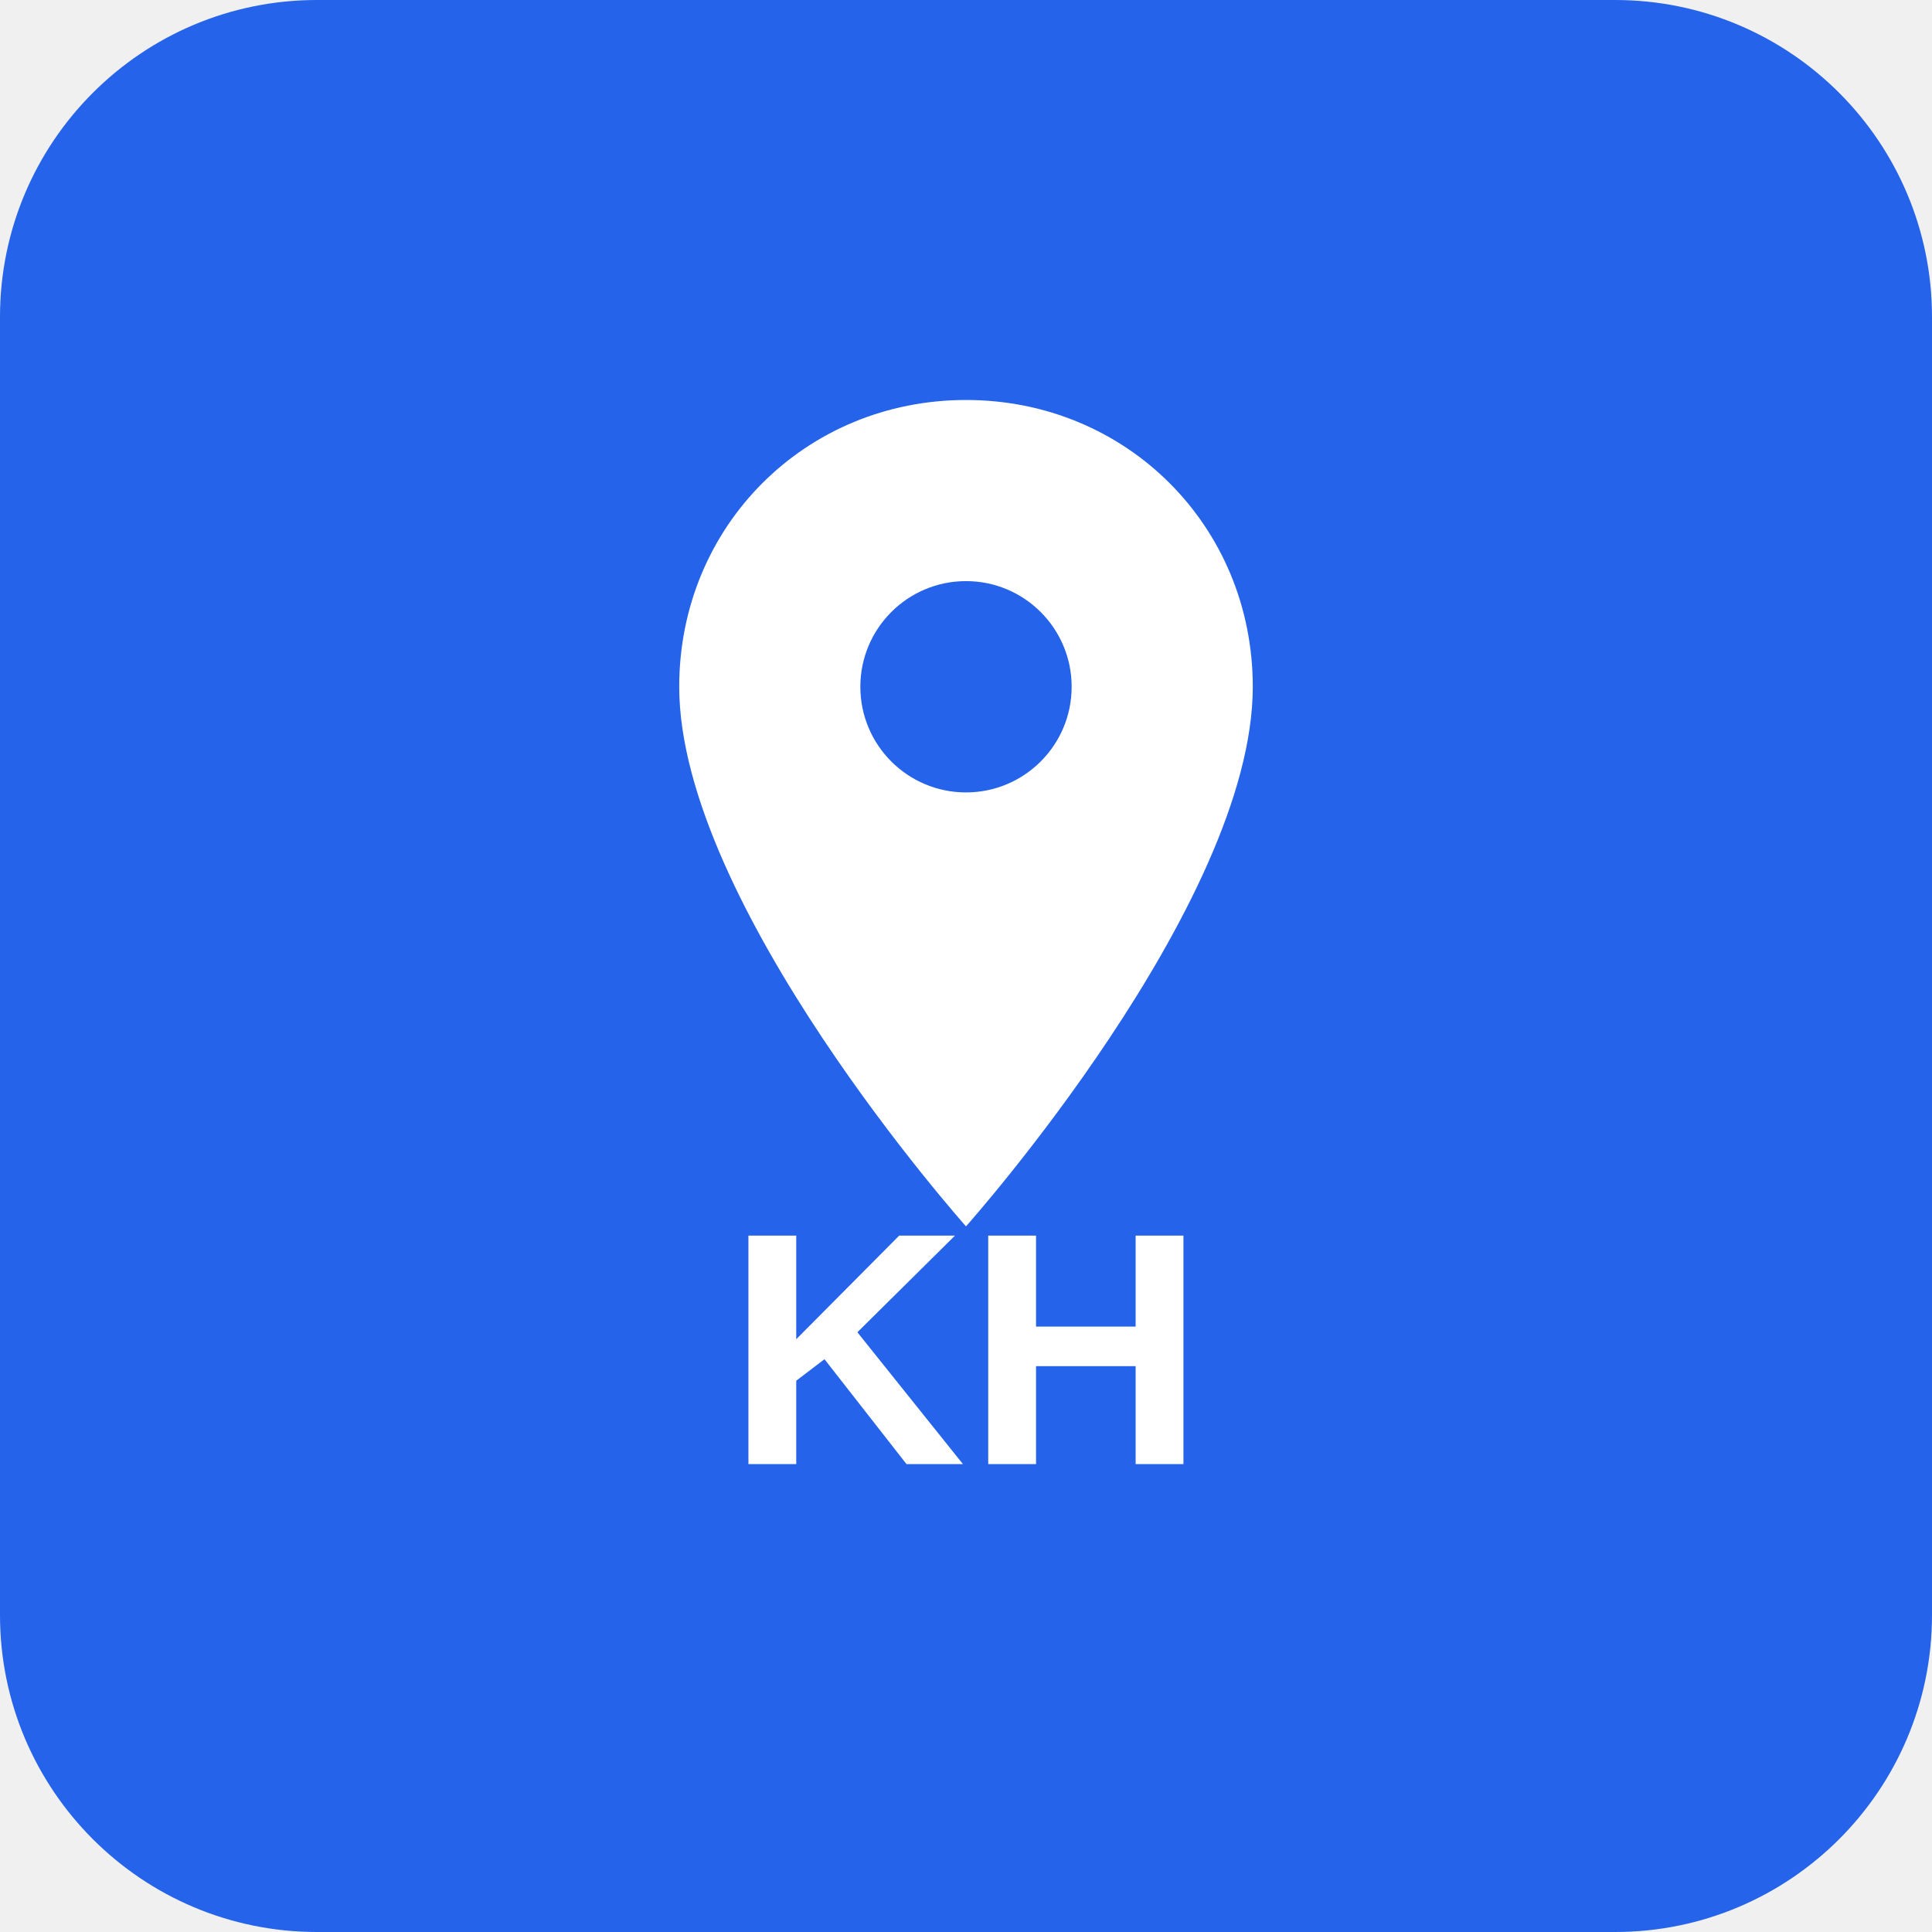
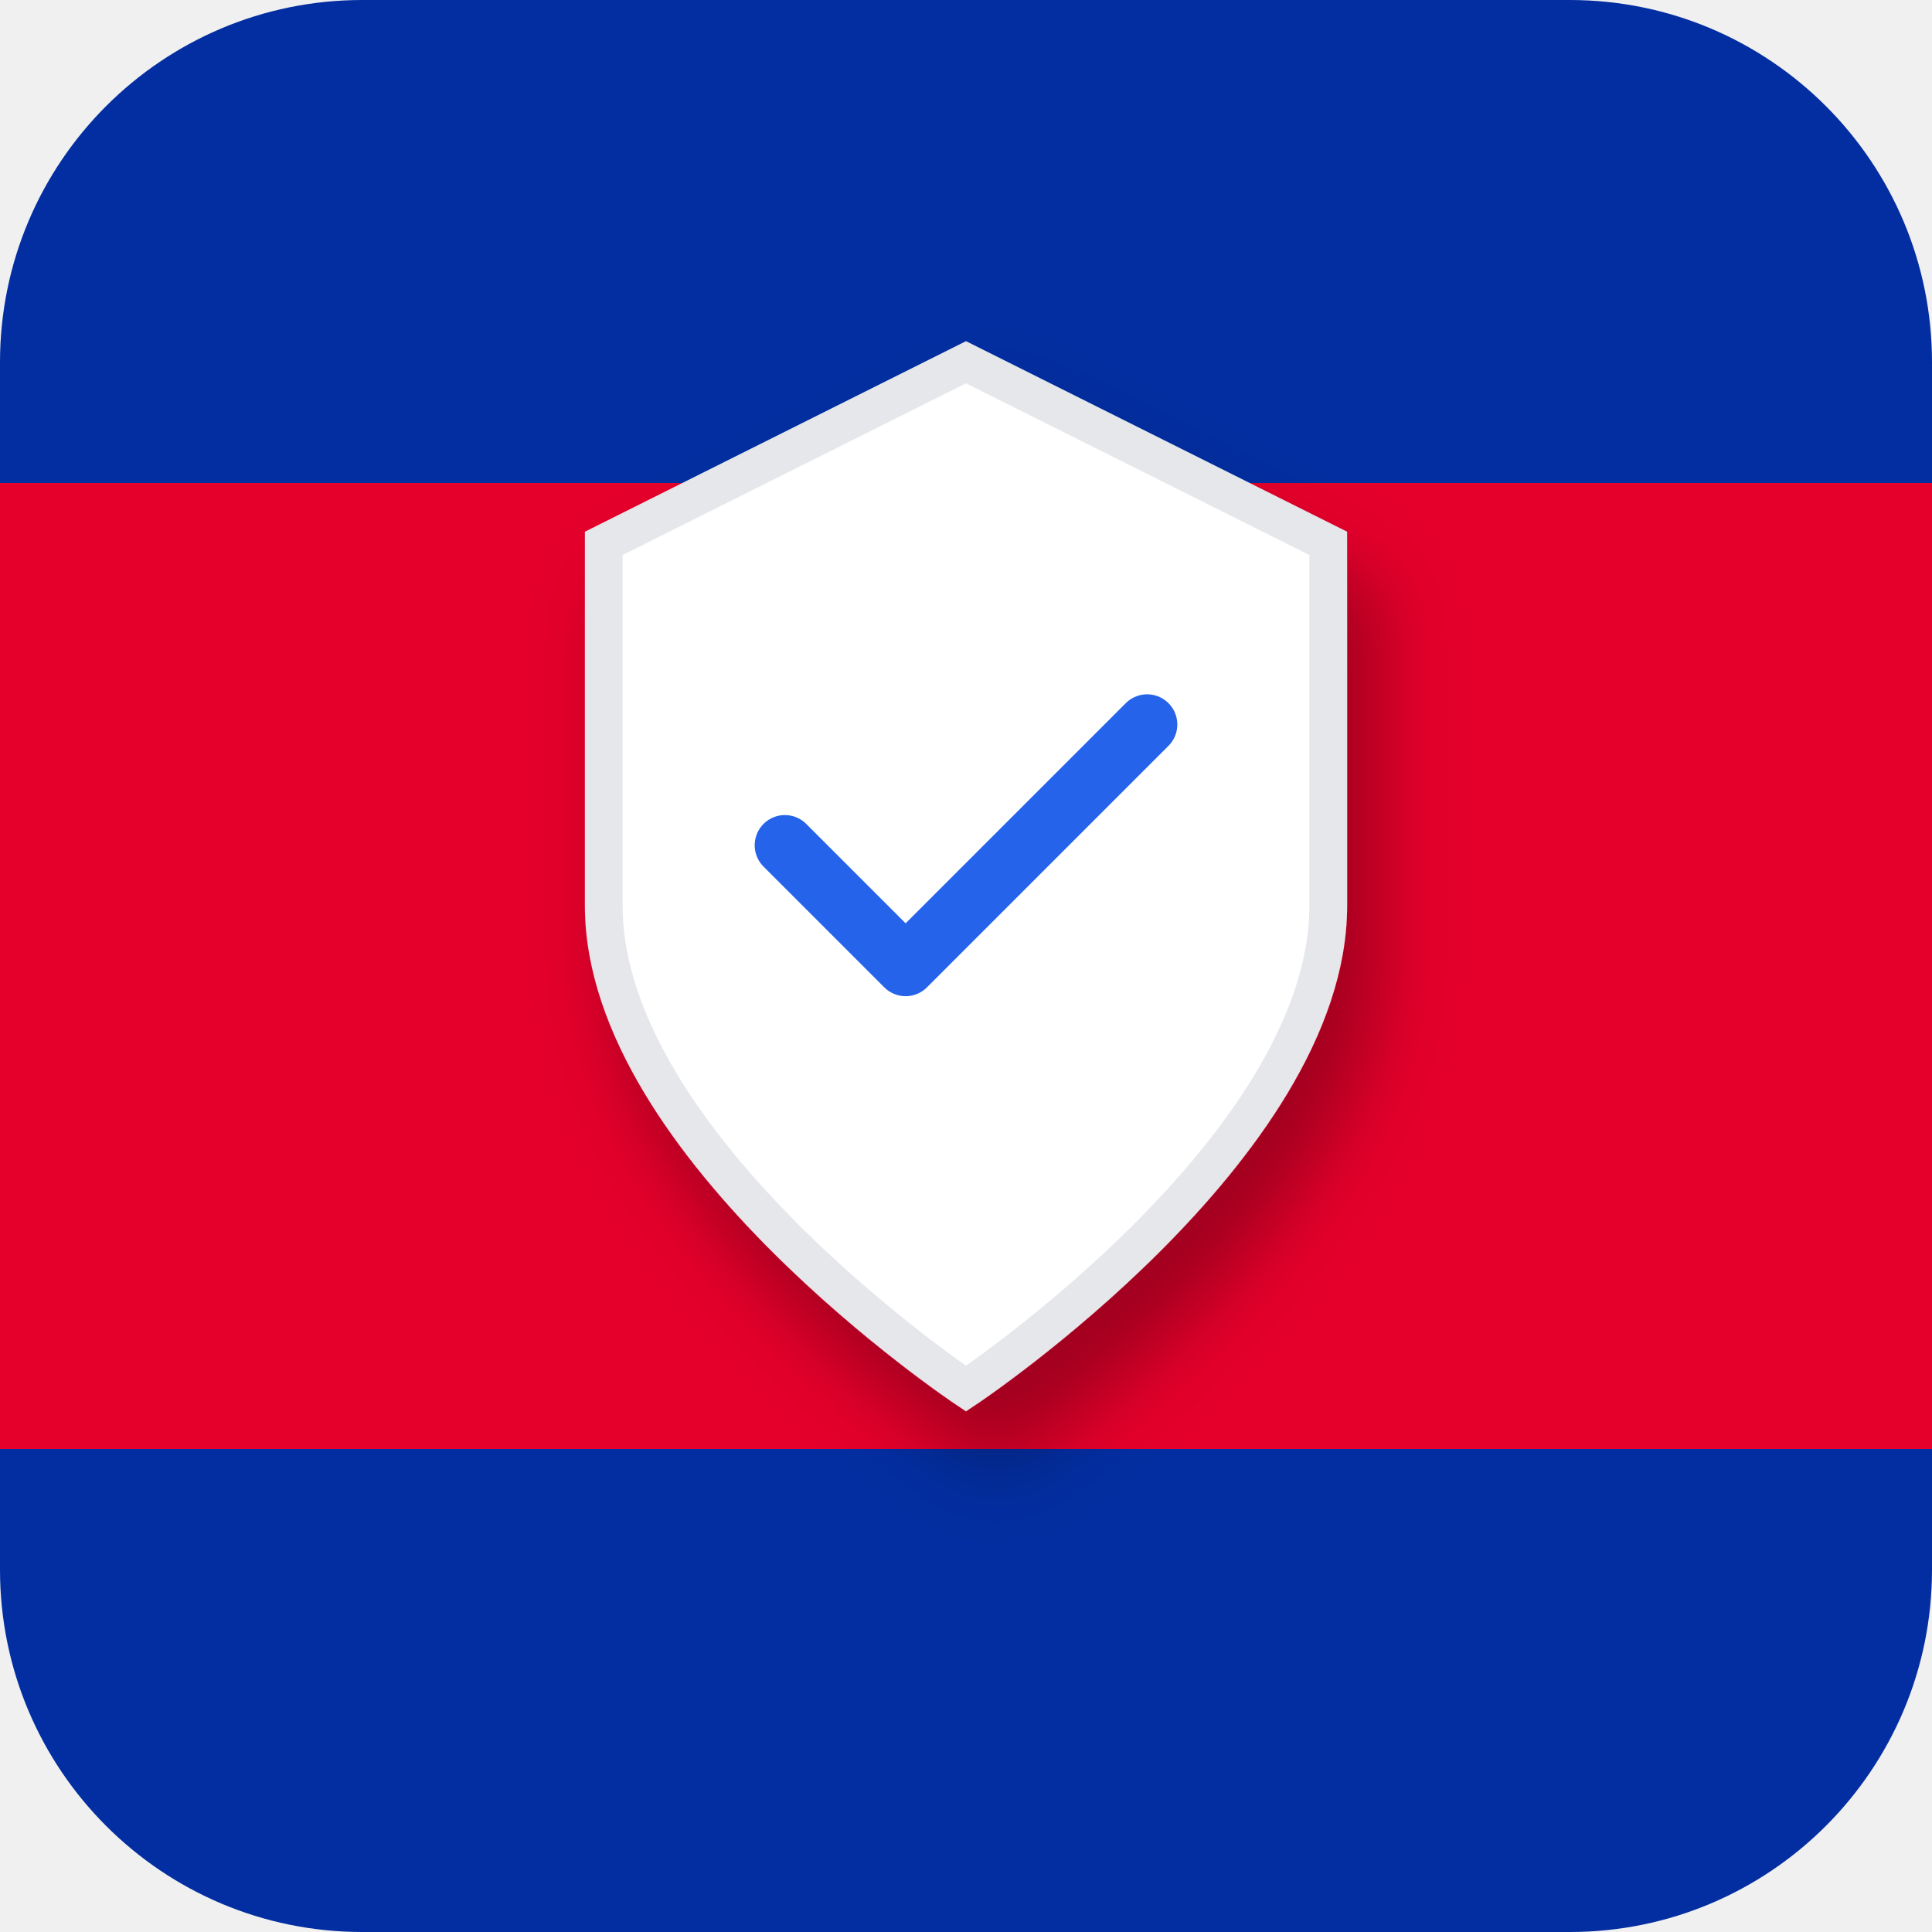
<svg xmlns="http://www.w3.org/2000/svg" width="512" height="512" viewBox="0 0 512 512" fill="none">
-   <rect width="512" height="512" rx="84" fill="#2563eb" />
-   <g transform="translate(84, 84)">
-     <path d="M172 22C129.44 22 96 55.44 96 98c0 57.75 76 143 76 143s76-85.25 76-143c0-42.56-33.44-76-76-76z" fill="white" />
-     <circle cx="172" cy="98" r="28" fill="#2563eb" />
-     <text x="172" y="304" text-anchor="middle" fill="white" font-family="Arial, sans-serif" font-size="88" font-weight="bold">KH</text>
-   </g>
+   <defs>
+     <filter id="shadow512" x="-20%" y="-20%" width="140%" height="140%">
+       <feDropShadow dx="8" dy="16" stdDeviation="10" flood-color="#000000" flood-opacity="0.3" />
+     </filter>
+   </defs>
+   <rect width="512" height="512" rx="96" ry="96" fill="#032EA1" />
+   <rect x="0" y="128" width="512" height="128" fill="#E4002B" />
+   <rect x="0" y="256" width="512" height="128" fill="#E4002B" />
+   <path d="M256 96L160 144v96c0 64 96 128 96 128s96-64 96-128v-96L256 96z" fill="white" stroke="#E5E7EB" stroke-width="10" filter="url(#shadow512)" />
+   <path d="M208 224L240 256L304 192" stroke="#2563EB" stroke-width="16" fill="none" stroke-linecap="round" stroke-linejoin="round" />
</svg>
